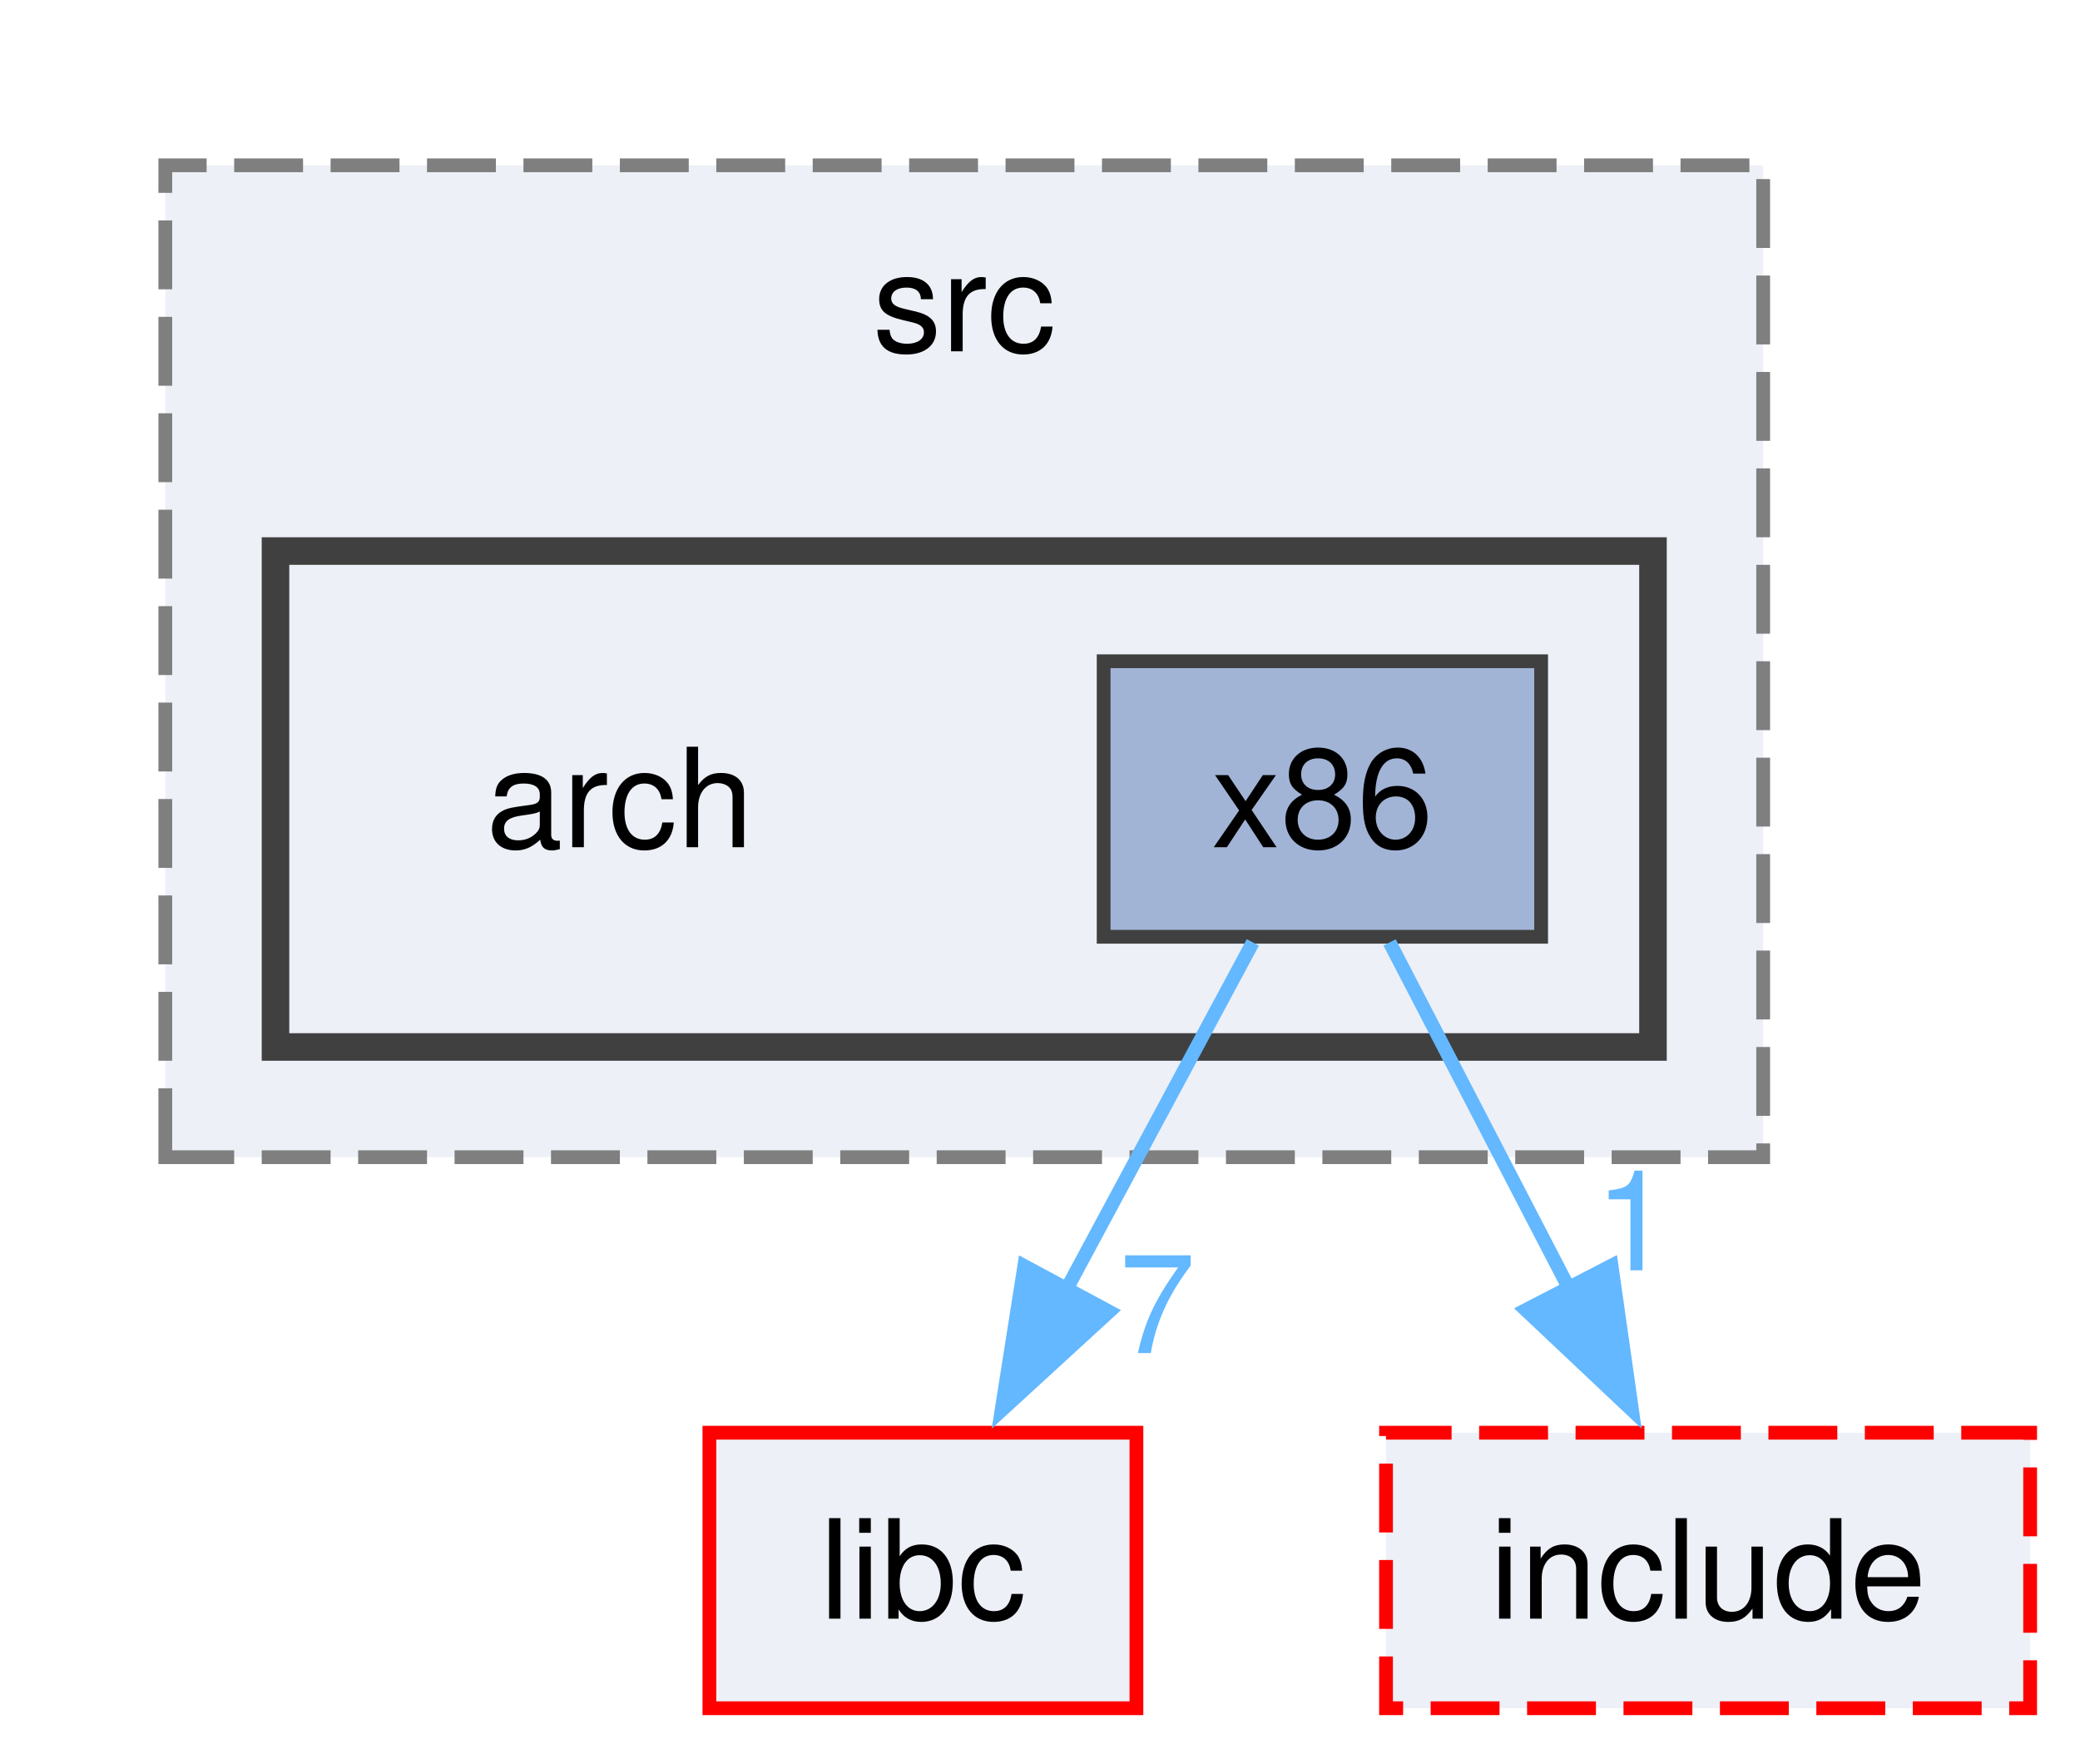
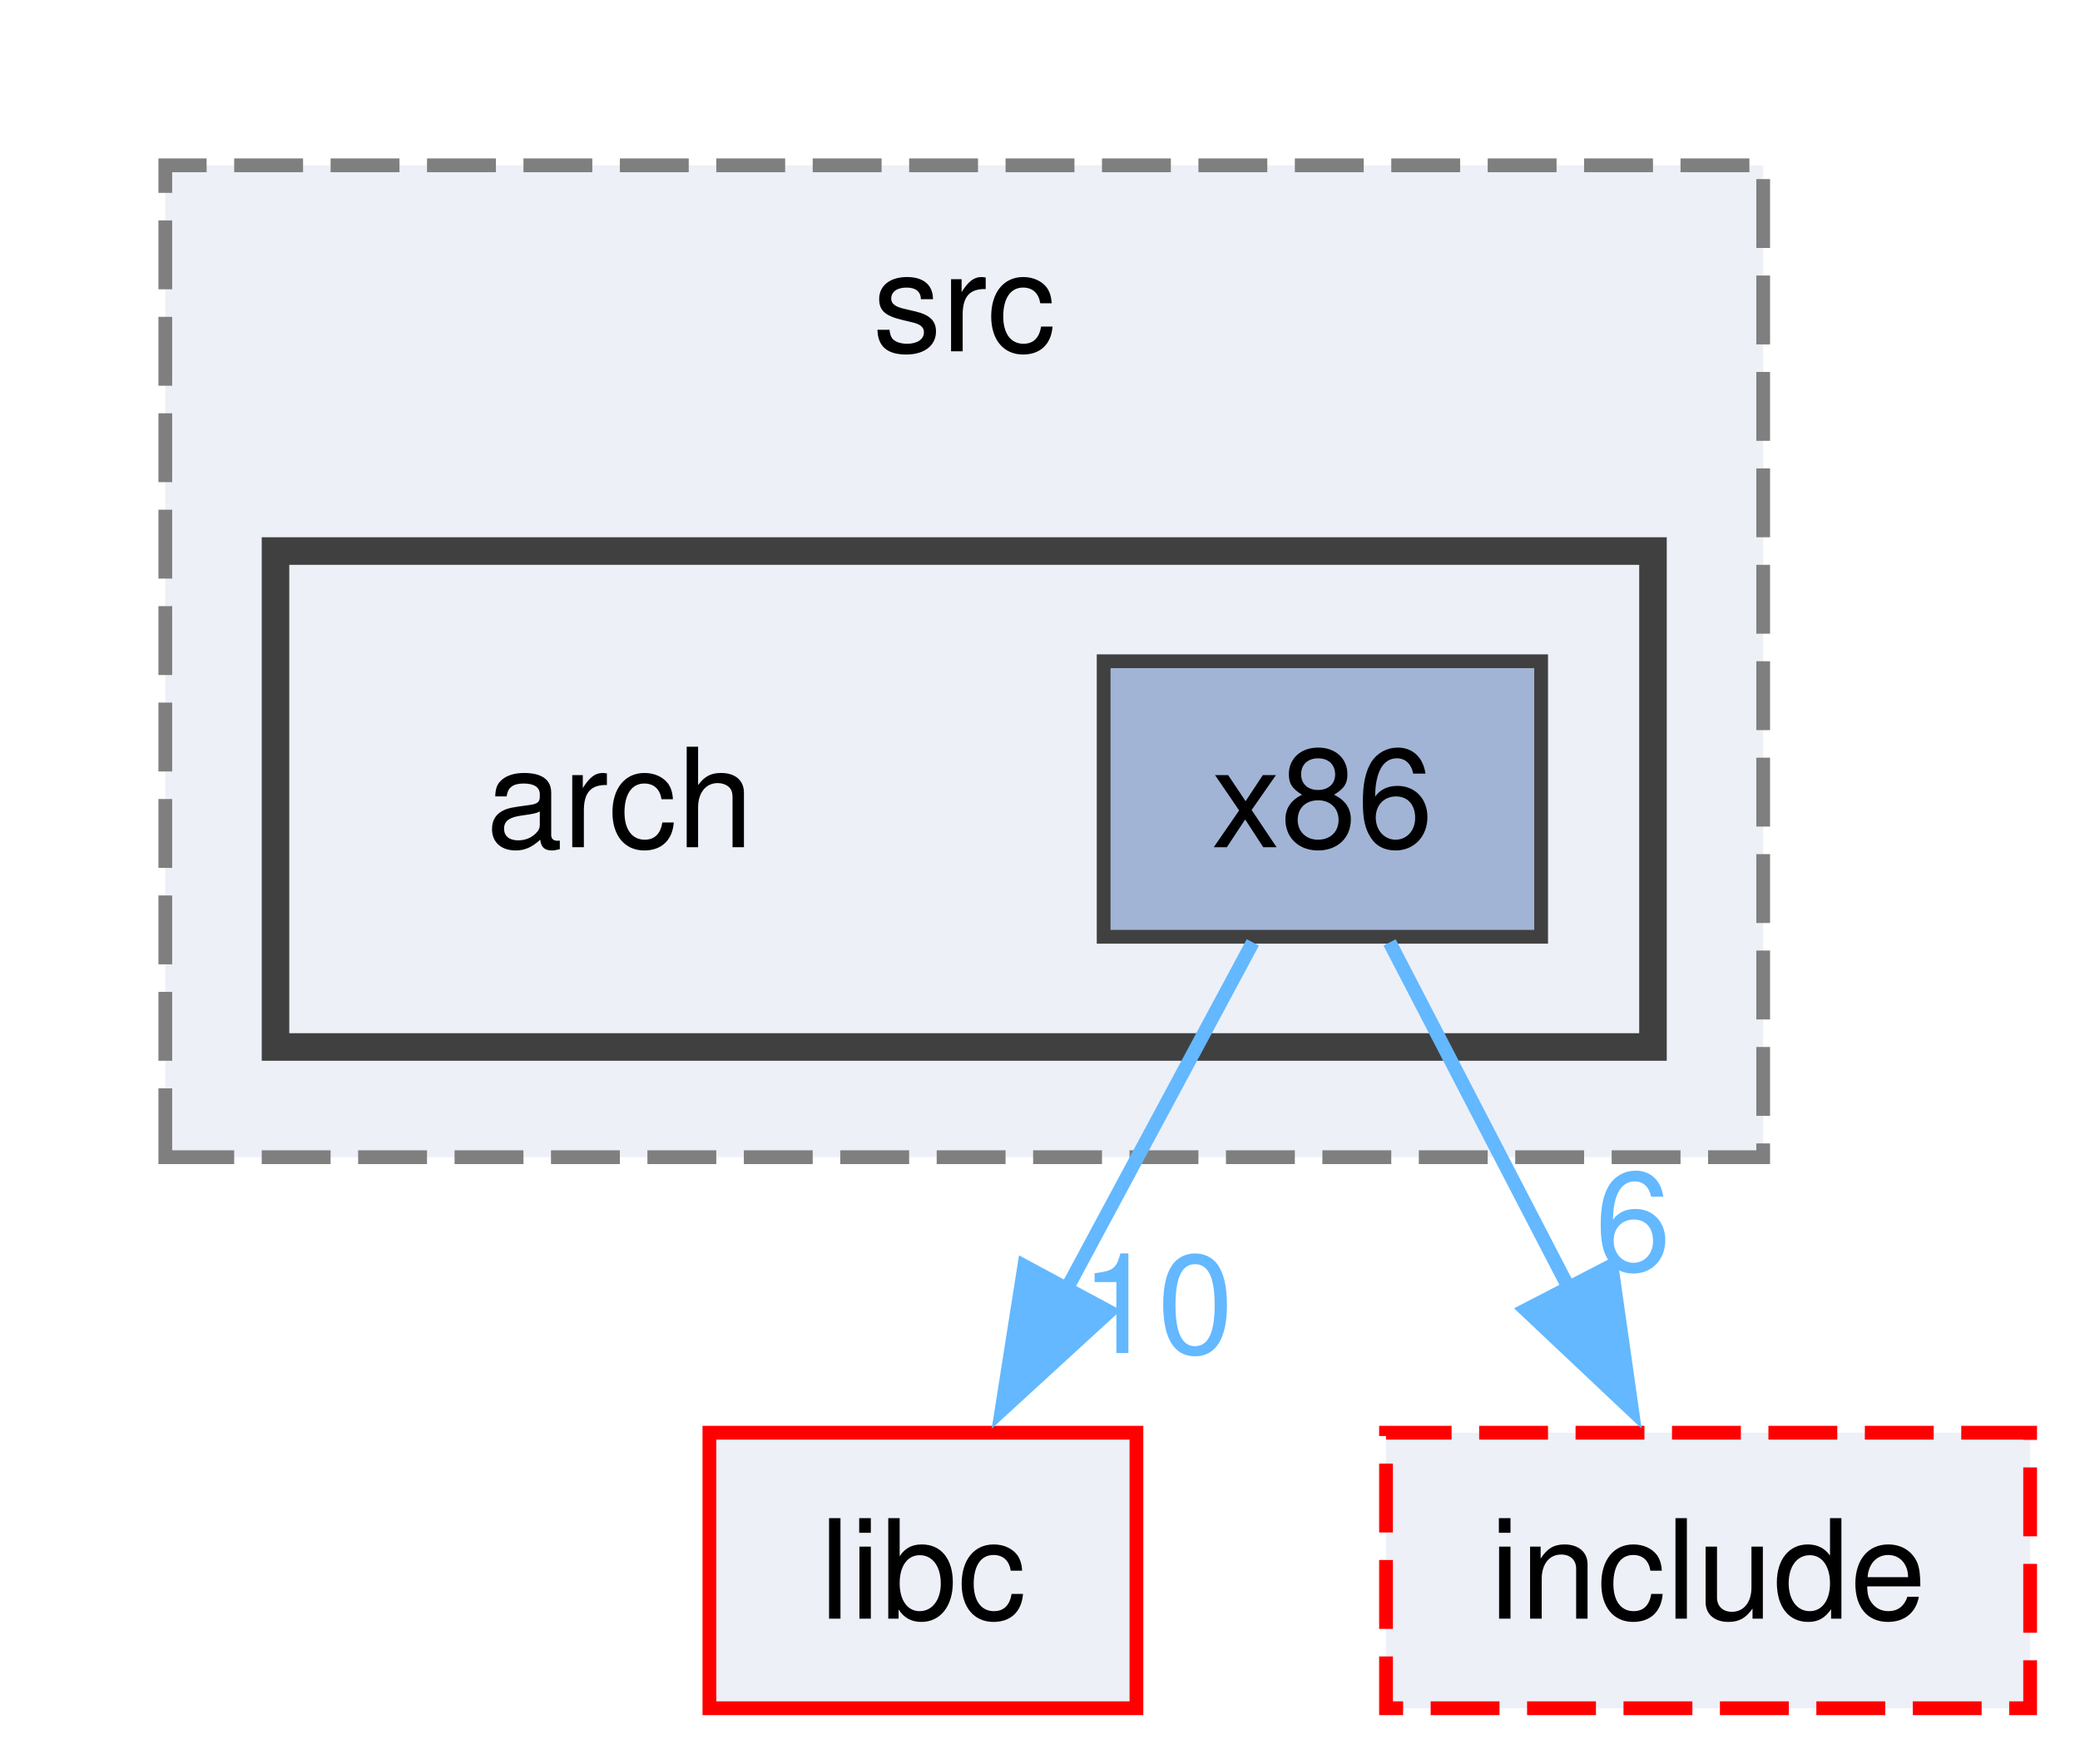
<svg xmlns="http://www.w3.org/2000/svg" xmlns:xlink="http://www.w3.org/1999/xlink" width="151pt" height="128pt" viewBox="0.00 0.00 151.00 128.00">
  <g id="graph0" class="graph" transform="scale(1 1) rotate(0) translate(4 124)">
    <g id="clust1" class="cluster">
      <g id="a_clust1">
        <a xlink:href="dir_3dd30a497388ee684638f120a124721c.html" target="_top" xlink:title="src">
          <polygon fill="#edf0f7" stroke="#7f7f7f" stroke-dasharray="5,2" points="8,-40 8,-112 124,-112 124,-40 8,-40" />
          <text xml:space="preserve" text-anchor="middle" x="66" y="-98.5" font-family="Helvetica,sans-Serif" font-size="10.00">src</text>
        </a>
      </g>
    </g>
    <g id="clust2" class="cluster">
      <g id="a_clust2">
        <a xlink:href="dir_92743408a41bb08453a7c583adc761b3.html" target="_top">
          <polygon fill="#edf0f7" stroke="#404040" stroke-width="2" points="16,-48 16,-84 116,-84 116,-48 16,-48" />
        </a>
      </g>
    </g>
    <g id="node1" class="node">
      <text xml:space="preserve" text-anchor="middle" x="41" y="-62.5" font-family="Helvetica,sans-Serif" font-size="10.00">arch</text>
    </g>
    <g id="node2" class="node">
      <g id="a_node2">
        <a xlink:href="dir_6ff9dae608e72df64cf6f957d61fb3d9.html" target="_top" xlink:title="x86">
          <polygon fill="#a2b4d6" stroke="#404040" points="107.88,-76 76.12,-76 76.12,-56 107.88,-56 107.88,-76" />
          <text xml:space="preserve" text-anchor="middle" x="92" y="-62.5" font-family="Helvetica,sans-Serif" font-size="10.00">x86</text>
        </a>
      </g>
    </g>
    <g id="node3" class="node">
      <g id="a_node3">
        <a xlink:href="dir_fc1eb218ab426e5adb60367f98438da0.html" target="_top" xlink:title="libc">
          <polygon fill="#edf0f7" stroke="red" points="78.5,-20 47.5,-20 47.5,0 78.5,0 78.5,-20" />
          <text xml:space="preserve" text-anchor="middle" x="63" y="-6.5" font-family="Helvetica,sans-Serif" font-size="10.00">libc</text>
        </a>
      </g>
    </g>
    <g id="edge2" class="edge">
      <g id="a_edge2">
-         <a xlink:href="dir_000055_000028.html" target="_top">
+         <a xlink:href="dir_000059_000028.html" target="_top">
          <path fill="none" stroke="#63b8ff" d="M86.95,-55.59C83.21,-48.63 77.98,-38.89 73.36,-30.29" />
          <polygon fill="#63b8ff" stroke="#63b8ff" points="76.52,-28.79 68.71,-21.63 70.36,-32.1 76.52,-28.79" />
        </a>
      </g>
      <g id="a_edge2-headlabel">
-         <a xlink:href="dir_000055_000028.html" target="_top" xlink:title="7">
-           <text xml:space="preserve" text-anchor="middle" x="80.01" y="-25.78" font-family="Helvetica,sans-Serif" font-size="10.00" fill="#63b8ff">7</text>
+         <a xlink:href="dir_000059_000028.html" target="_top" xlink:title="10">
+           <text xml:space="preserve" text-anchor="middle" x="80.01" y="-25.78" font-family="Helvetica,sans-Serif" font-size="10.00" fill="#63b8ff">10</text>
        </a>
      </g>
    </g>
    <g id="node4" class="node">
      <g id="a_node4">
        <a xlink:href="dir_009f605b833ac4622acd6c3c0c26c0f0.html" target="_top" xlink:title="include">
          <polygon fill="#edf0f7" stroke="red" stroke-dasharray="5,2" points="143.38,-20 96.62,-20 96.62,0 143.38,0 143.38,-20" />
          <text xml:space="preserve" text-anchor="middle" x="120" y="-6.5" font-family="Helvetica,sans-Serif" font-size="10.00">include</text>
        </a>
      </g>
    </g>
    <g id="edge1" class="edge">
      <g id="a_edge1">
-         <a xlink:href="dir_000055_000019.html" target="_top">
+         <a xlink:href="dir_000059_000019.html" target="_top">
          <path fill="none" stroke="#63b8ff" d="M96.88,-55.59C100.49,-48.63 105.54,-38.89 110,-30.29" />
          <polygon fill="#63b8ff" stroke="#63b8ff" points="112.99,-32.13 114.48,-21.64 106.77,-28.91 112.99,-32.13" />
        </a>
      </g>
      <g id="a_edge1-headlabel">
-         <a xlink:href="dir_000055_000019.html" target="_top" xlink:title="1">
-           <text xml:space="preserve" text-anchor="middle" x="114.55" y="-31.79" font-family="Helvetica,sans-Serif" font-size="10.00" fill="#63b8ff">1</text>
+         <a xlink:href="dir_000059_000019.html" target="_top" xlink:title="6">
+           <text xml:space="preserve" text-anchor="middle" x="114.55" y="-31.79" font-family="Helvetica,sans-Serif" font-size="10.00" fill="#63b8ff">6</text>
        </a>
      </g>
    </g>
  </g>
</svg>
